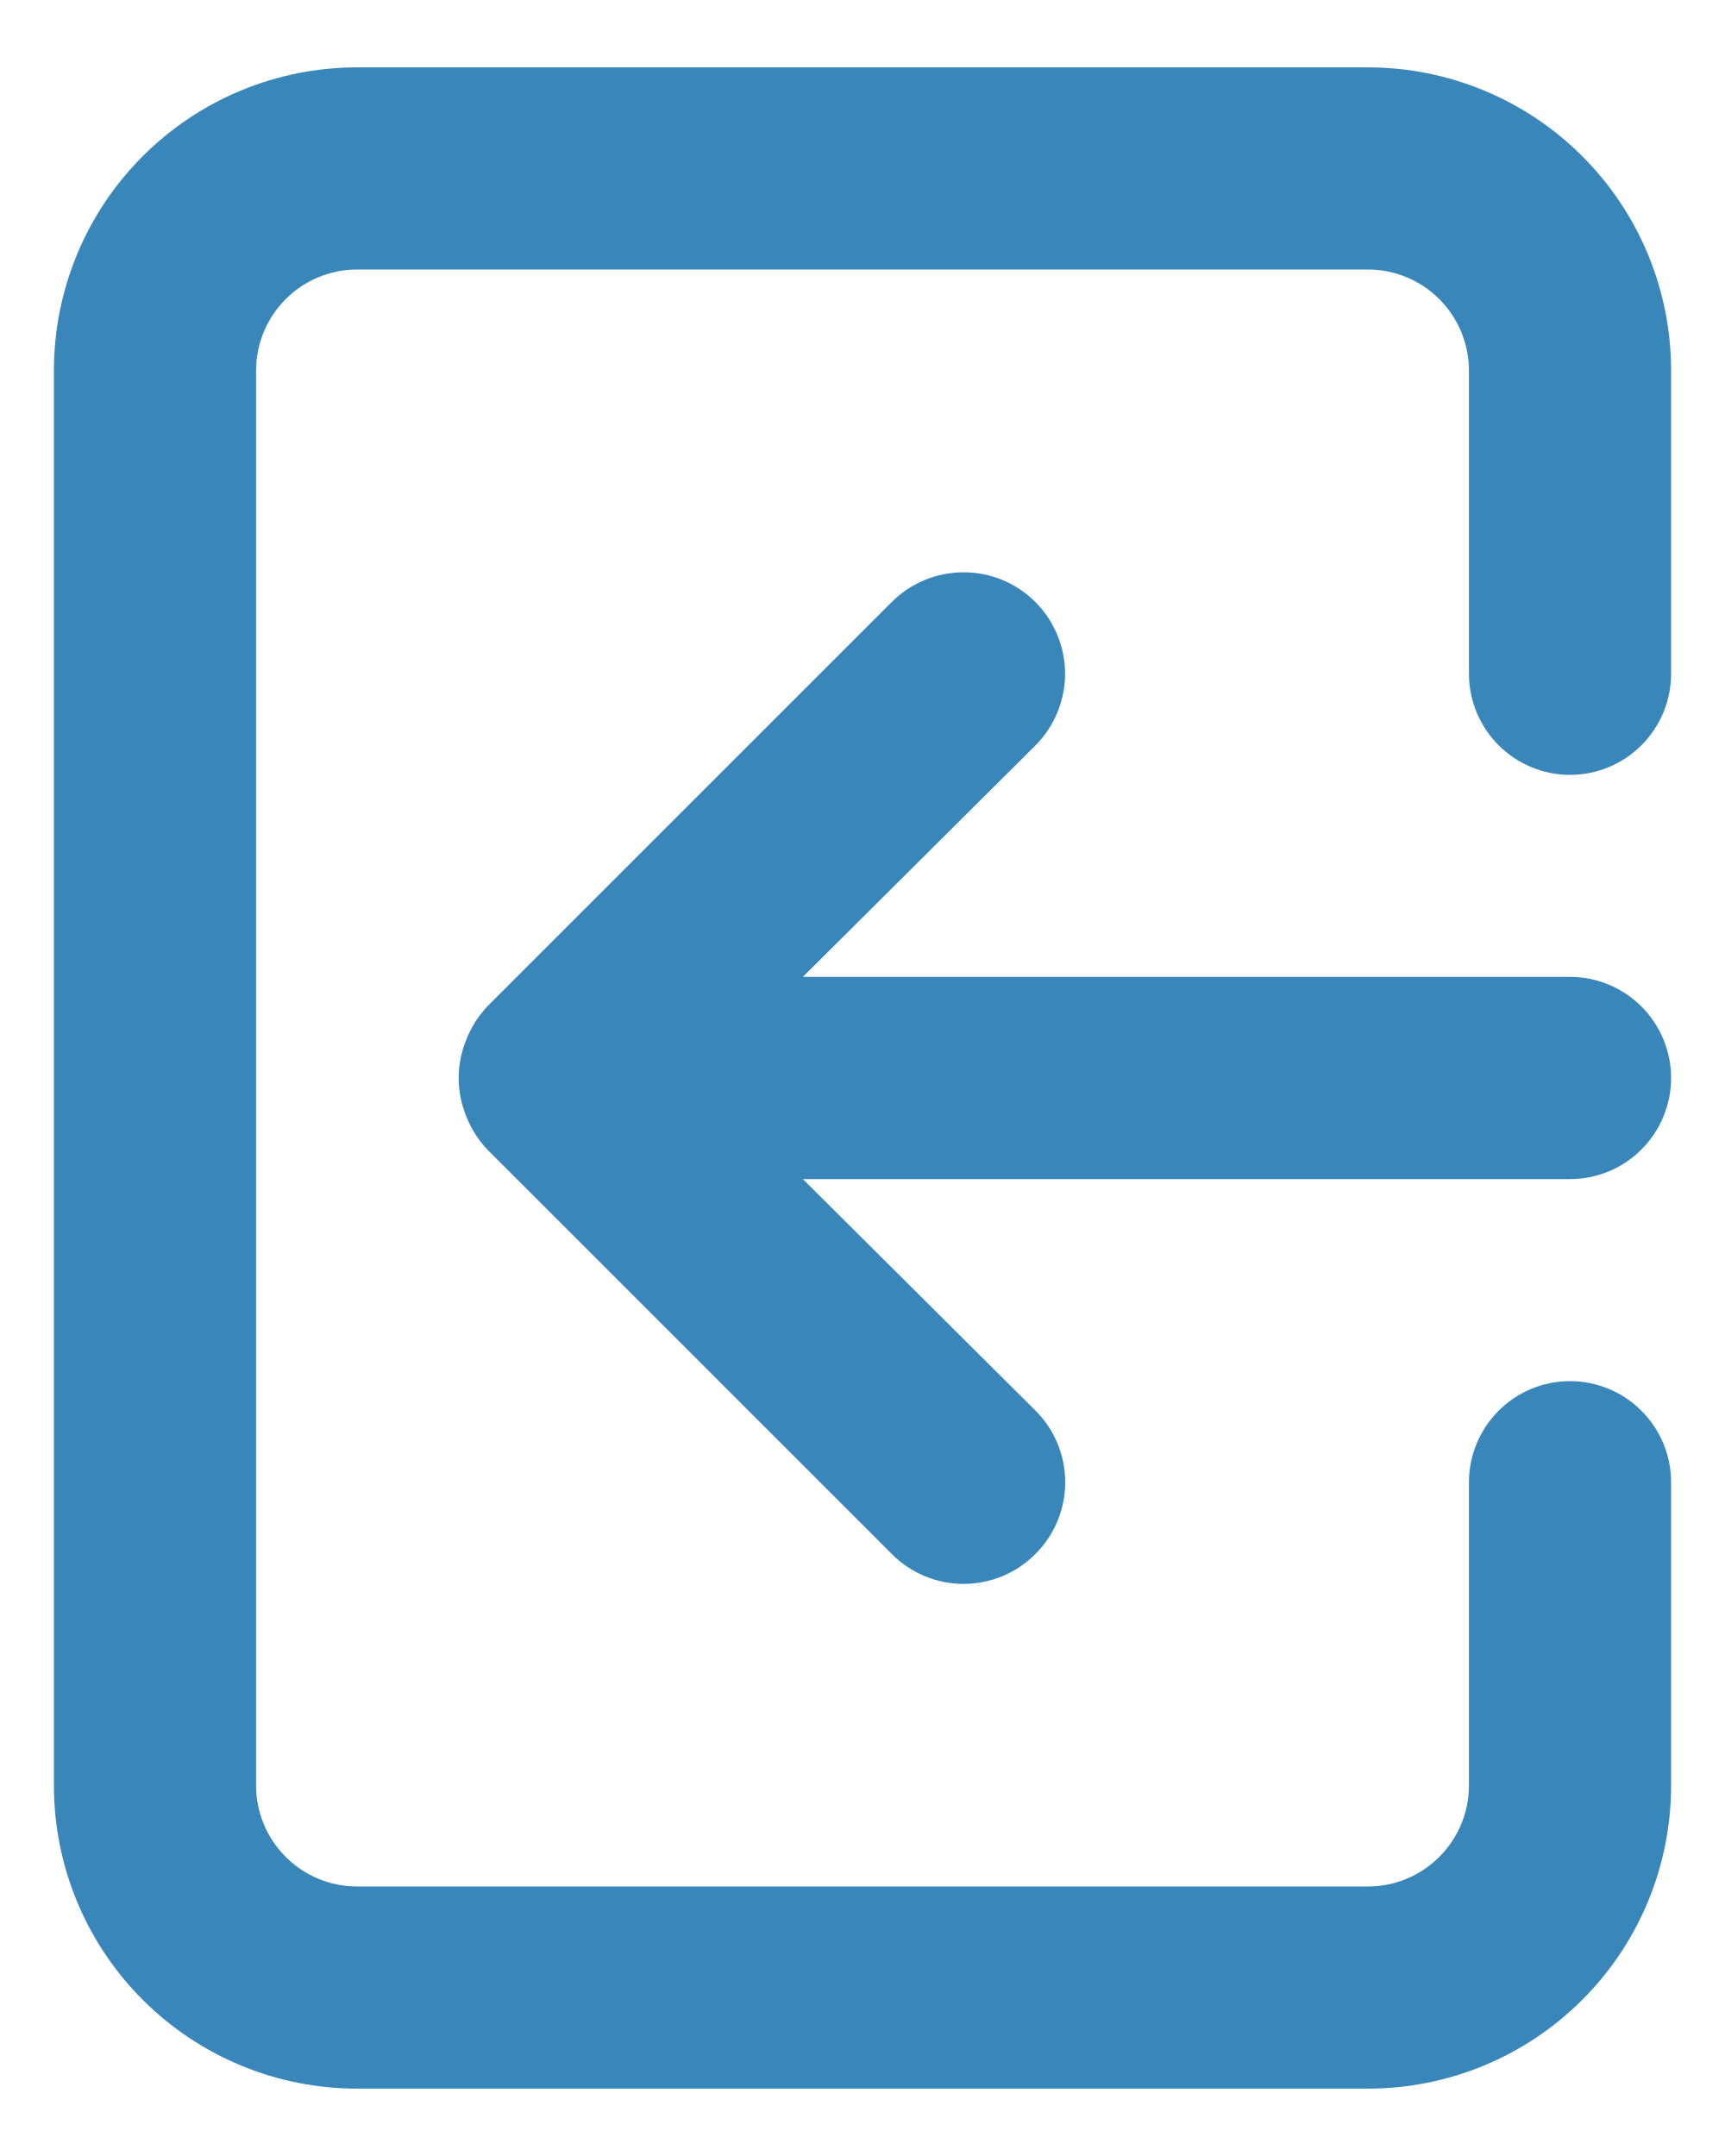
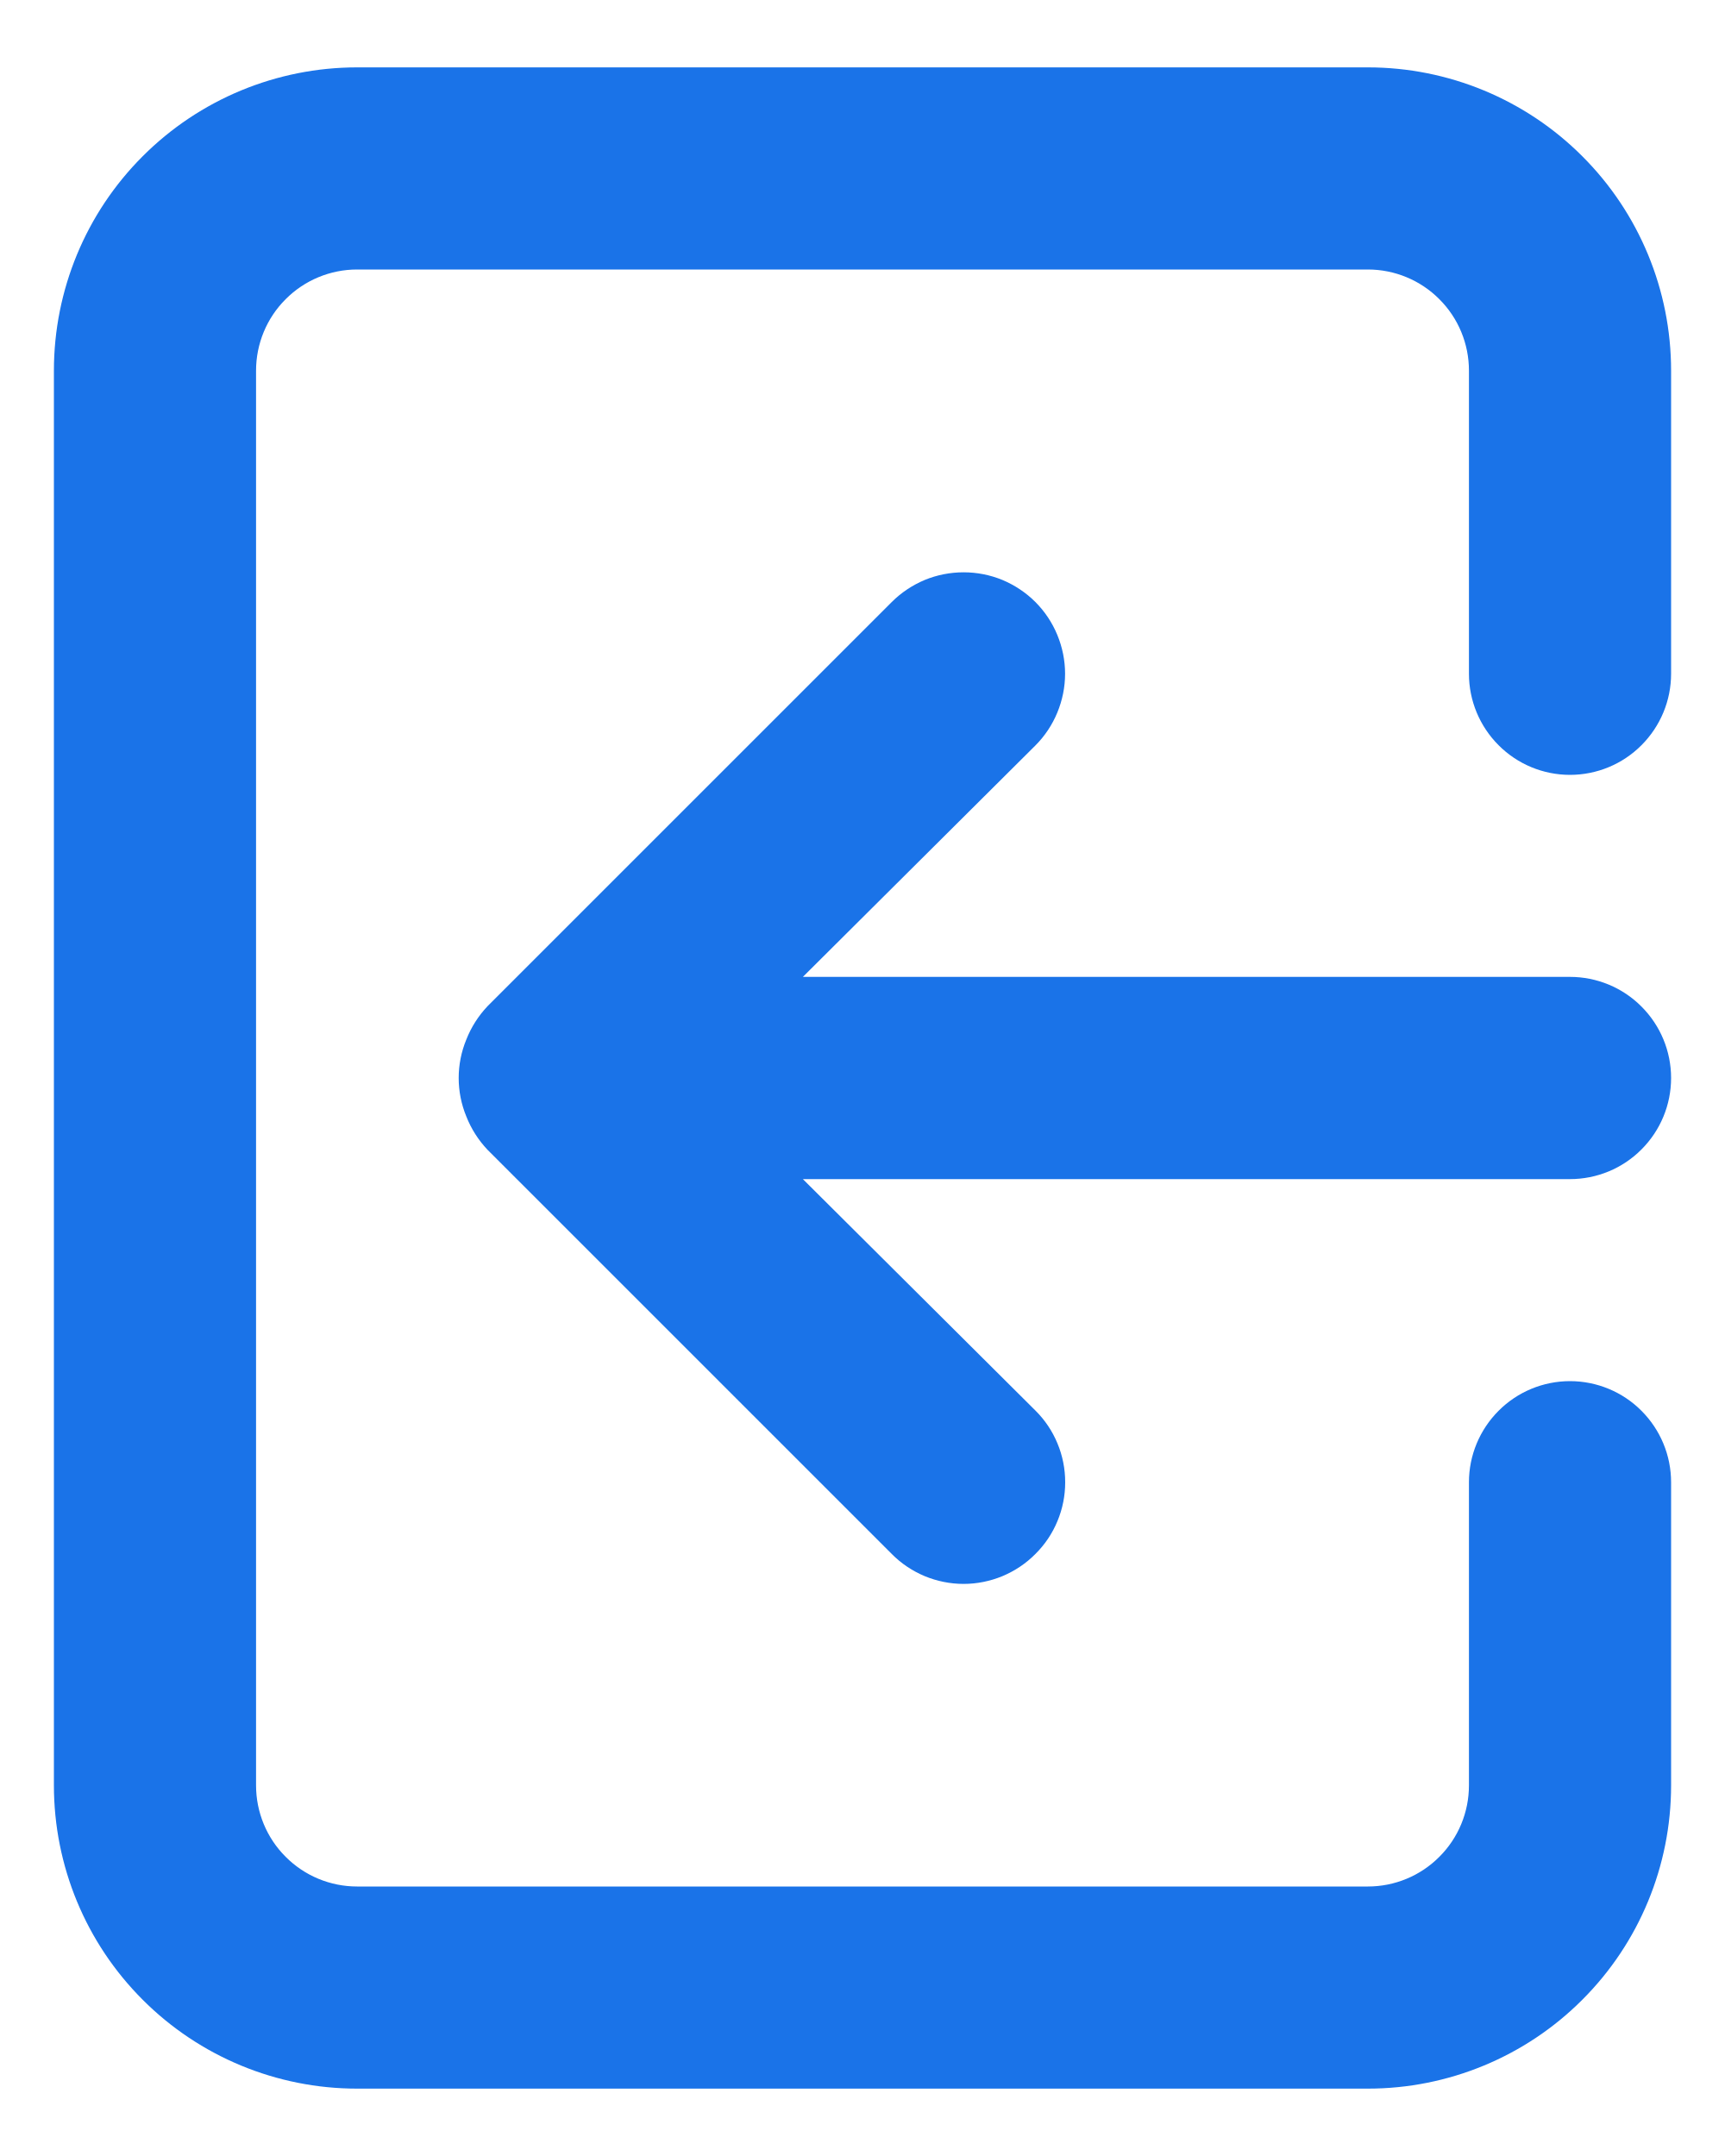
<svg xmlns="http://www.w3.org/2000/svg" width="16" height="20" viewBox="0 0 16 20" fill="none">
-   <path id="Vector" d="M15.5 10C15.5 9.751 15.401 9.513 15.225 9.337C15.05 9.161 14.811 9.062 14.562 9.062H7.447L9.603 6.916C9.691 6.828 9.76 6.724 9.807 6.61C9.854 6.496 9.879 6.374 9.879 6.25C9.879 6.126 9.854 6.004 9.807 5.89C9.76 5.776 9.691 5.672 9.603 5.584C9.516 5.497 9.412 5.428 9.298 5.38C9.184 5.333 9.061 5.309 8.938 5.309C8.814 5.309 8.691 5.333 8.577 5.38C8.463 5.428 8.359 5.497 8.272 5.584L4.522 9.334C4.437 9.424 4.37 9.529 4.325 9.644C4.231 9.872 4.231 10.128 4.325 10.356C4.37 10.471 4.437 10.576 4.522 10.666L8.272 14.416C8.359 14.504 8.463 14.573 8.577 14.621C8.691 14.668 8.814 14.693 8.938 14.693C9.061 14.693 9.184 14.668 9.298 14.621C9.412 14.573 9.516 14.504 9.603 14.416C9.691 14.329 9.761 14.225 9.808 14.111C9.856 13.996 9.88 13.874 9.88 13.75C9.88 13.626 9.856 13.504 9.808 13.389C9.761 13.275 9.691 13.171 9.603 13.084L7.447 10.938H14.562C14.811 10.938 15.05 10.839 15.225 10.663C15.401 10.487 15.5 10.249 15.5 10ZM12.688 0.625H3.312C2.567 0.625 1.851 0.921 1.324 1.449C0.796 1.976 0.5 2.692 0.5 3.438V16.562C0.5 17.308 0.796 18.024 1.324 18.551C1.851 19.079 2.567 19.375 3.312 19.375H12.688C13.433 19.375 14.149 19.079 14.676 18.551C15.204 18.024 15.5 17.308 15.5 16.562V13.75C15.5 13.501 15.401 13.263 15.225 13.087C15.05 12.911 14.811 12.812 14.562 12.812C14.314 12.812 14.075 12.911 13.9 13.087C13.724 13.263 13.625 13.501 13.625 13.75V16.562C13.625 16.811 13.526 17.05 13.35 17.225C13.175 17.401 12.936 17.5 12.688 17.5H3.312C3.064 17.5 2.825 17.401 2.65 17.225C2.474 17.05 2.375 16.811 2.375 16.562V3.438C2.375 3.189 2.474 2.95 2.65 2.775C2.825 2.599 3.064 2.5 3.312 2.5H12.688C12.936 2.5 13.175 2.599 13.35 2.775C13.526 2.95 13.625 3.189 13.625 3.438V6.25C13.625 6.499 13.724 6.737 13.9 6.913C14.075 7.089 14.314 7.188 14.562 7.188C14.811 7.188 15.05 7.089 15.225 6.913C15.401 6.737 15.5 6.499 15.5 6.25V3.438C15.5 2.692 15.204 1.976 14.676 1.449C14.149 0.921 13.433 0.625 12.688 0.625Z" fill="#3987ba" />
+   <path id="Vector" d="M15.5 10C15.5 9.751 15.401 9.513 15.225 9.337C15.05 9.161 14.811 9.062 14.562 9.062H7.447L9.603 6.916C9.691 6.828 9.76 6.724 9.807 6.61C9.854 6.496 9.879 6.374 9.879 6.25C9.879 6.126 9.854 6.004 9.807 5.89C9.76 5.776 9.691 5.672 9.603 5.584C9.516 5.497 9.412 5.428 9.298 5.38C9.184 5.333 9.061 5.309 8.938 5.309C8.814 5.309 8.691 5.333 8.577 5.38C8.463 5.428 8.359 5.497 8.272 5.584L4.522 9.334C4.437 9.424 4.37 9.529 4.325 9.644C4.231 9.872 4.231 10.128 4.325 10.356C4.37 10.471 4.437 10.576 4.522 10.666L8.272 14.416C8.359 14.504 8.463 14.573 8.577 14.621C8.691 14.668 8.814 14.693 8.938 14.693C9.061 14.693 9.184 14.668 9.298 14.621C9.412 14.573 9.516 14.504 9.603 14.416C9.691 14.329 9.761 14.225 9.808 14.111C9.856 13.996 9.88 13.874 9.88 13.75C9.88 13.626 9.856 13.504 9.808 13.389C9.761 13.275 9.691 13.171 9.603 13.084L7.447 10.938H14.562C14.811 10.938 15.05 10.839 15.225 10.663C15.401 10.487 15.5 10.249 15.5 10ZM12.688 0.625H3.312C2.567 0.625 1.851 0.921 1.324 1.449C0.796 1.976 0.5 2.692 0.5 3.438V16.562C0.5 17.308 0.796 18.024 1.324 18.551C1.851 19.079 2.567 19.375 3.312 19.375H12.688C13.433 19.375 14.149 19.079 14.676 18.551C15.204 18.024 15.5 17.308 15.5 16.562V13.75C15.5 13.501 15.401 13.263 15.225 13.087C15.05 12.911 14.811 12.812 14.562 12.812C14.314 12.812 14.075 12.911 13.9 13.087C13.724 13.263 13.625 13.501 13.625 13.75V16.562C13.625 16.811 13.526 17.05 13.35 17.225C13.175 17.401 12.936 17.5 12.688 17.5H3.312C3.064 17.5 2.825 17.401 2.65 17.225C2.474 17.05 2.375 16.811 2.375 16.562V3.438C2.375 3.189 2.474 2.95 2.65 2.775C2.825 2.599 3.064 2.5 3.312 2.5H12.688C12.936 2.5 13.175 2.599 13.35 2.775C13.526 2.95 13.625 3.189 13.625 3.438V6.25C13.625 6.499 13.724 6.737 13.9 6.913C14.075 7.089 14.314 7.188 14.562 7.188C14.811 7.188 15.05 7.089 15.225 6.913C15.401 6.737 15.5 6.499 15.5 6.25V3.438C15.5 2.692 15.204 1.976 14.676 1.449C14.149 0.921 13.433 0.625 12.688 0.625Z" fill="#1A73E8" />
</svg>
